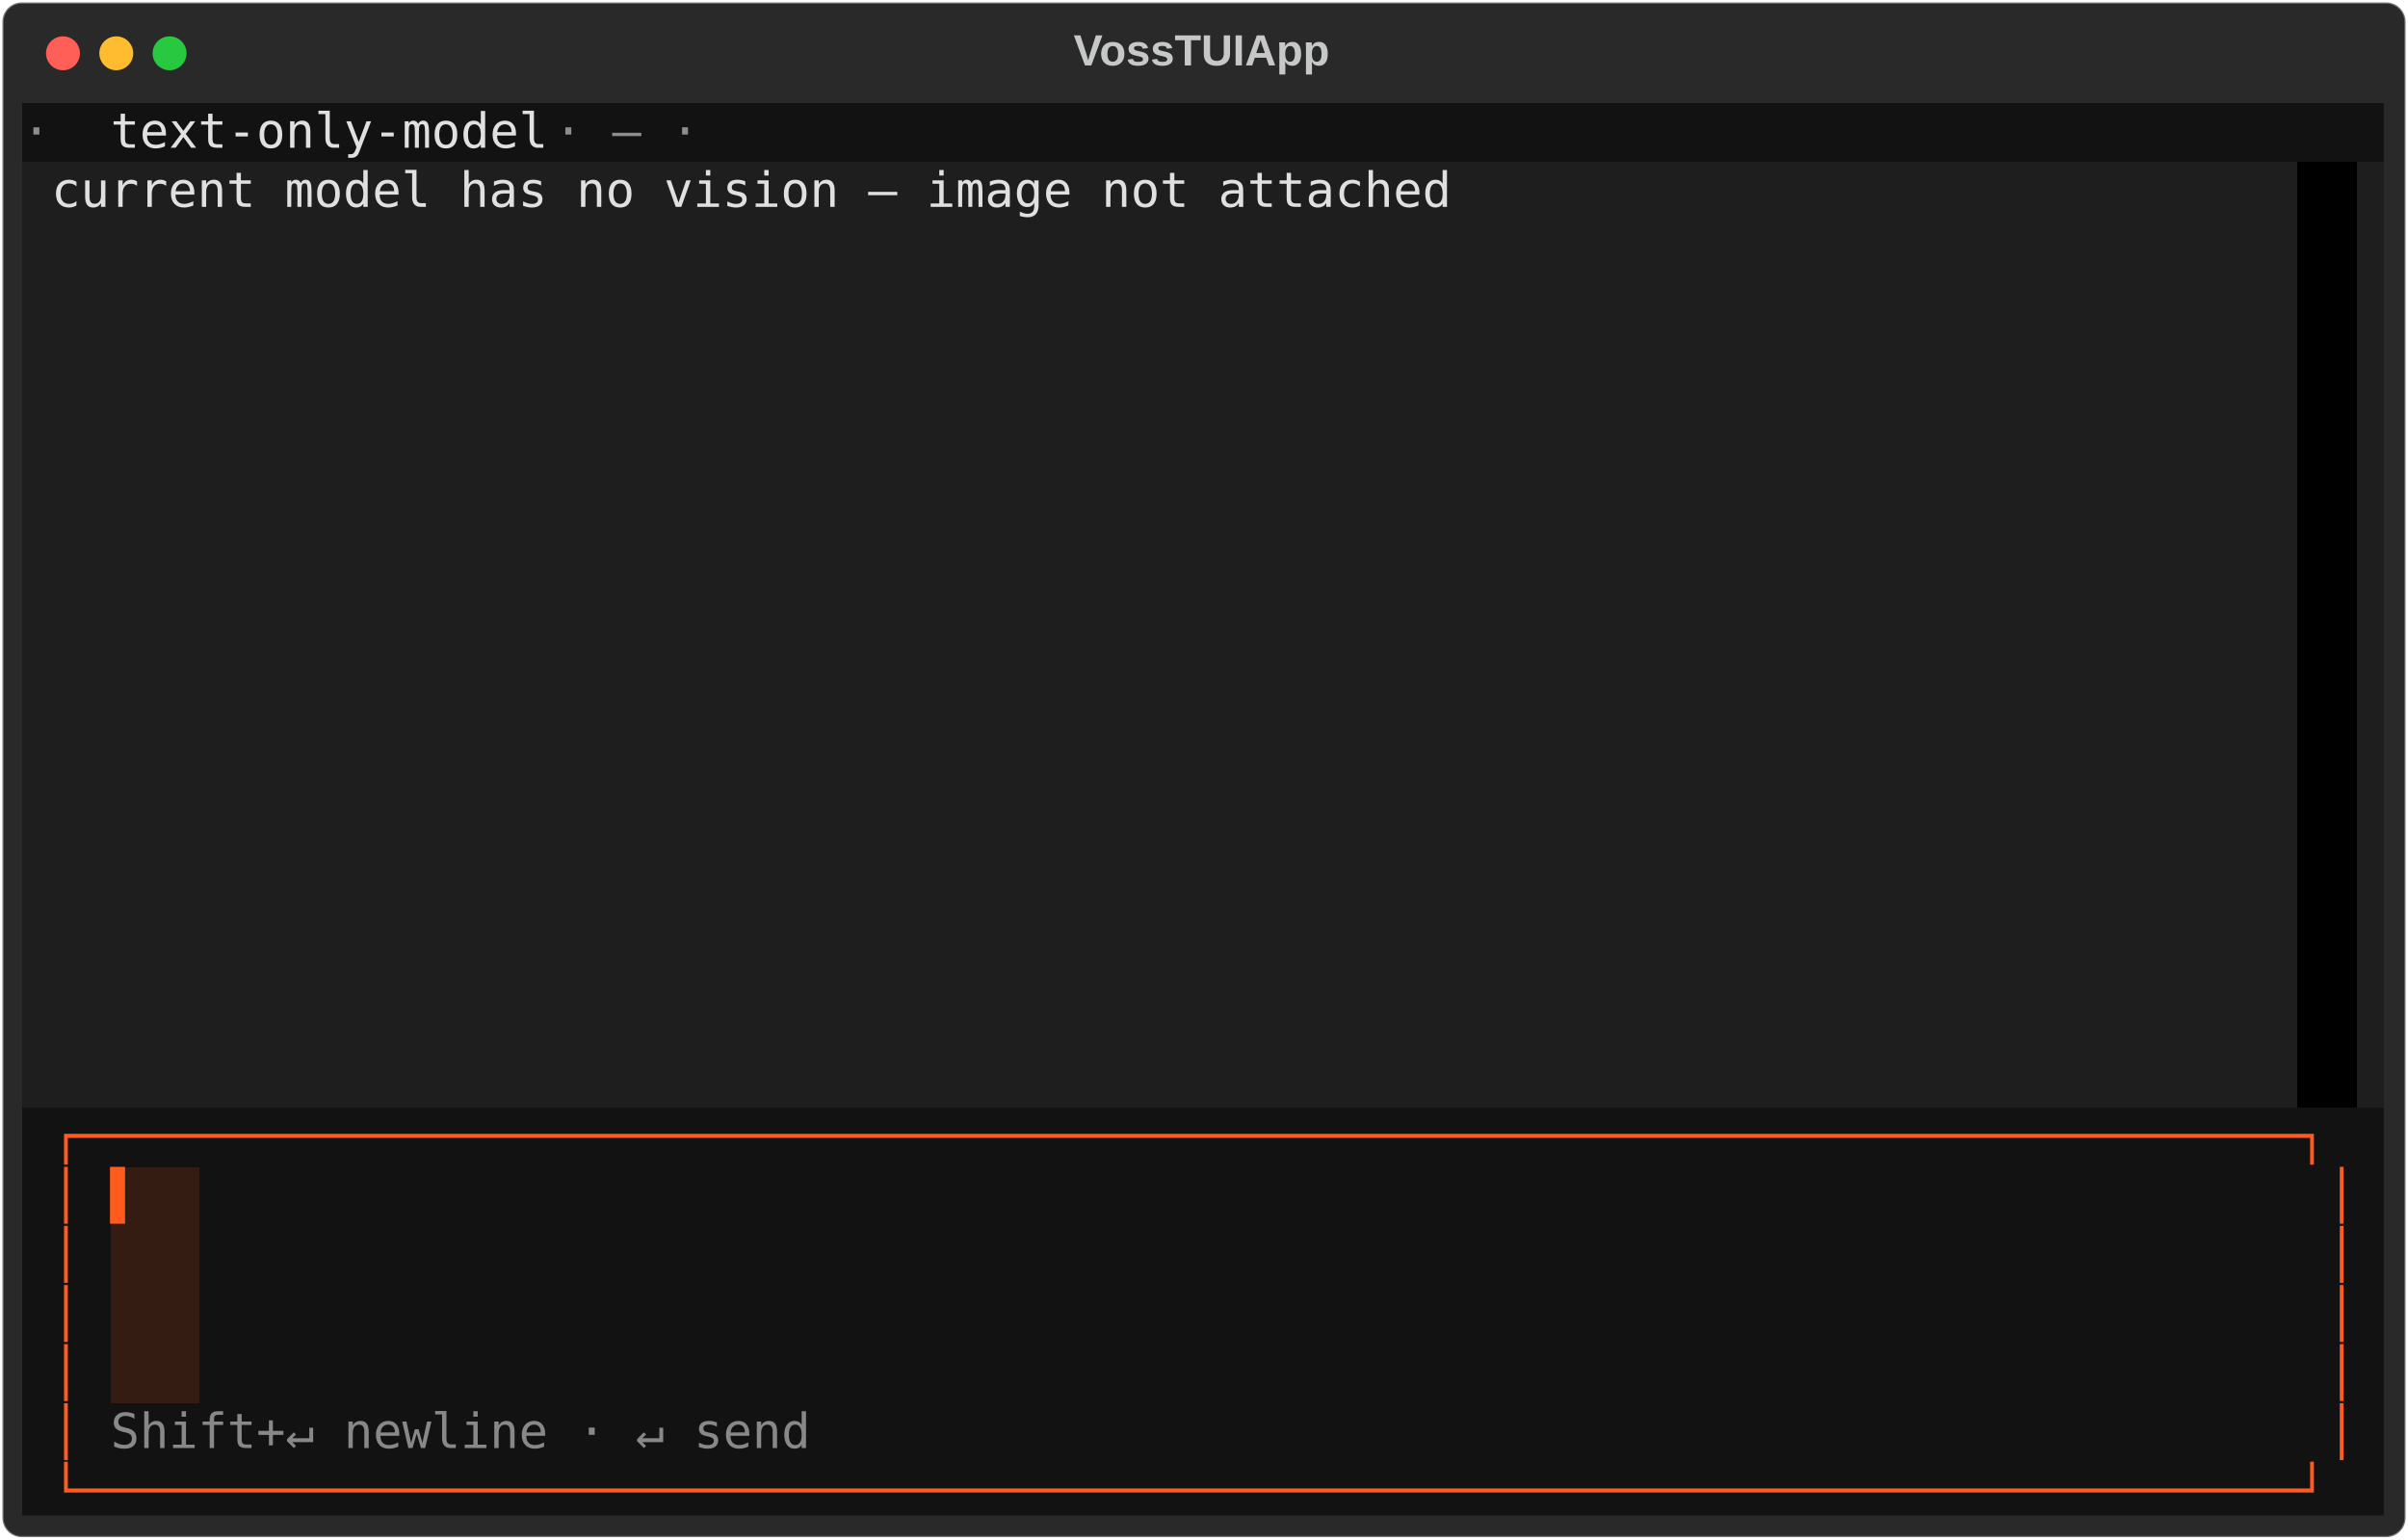
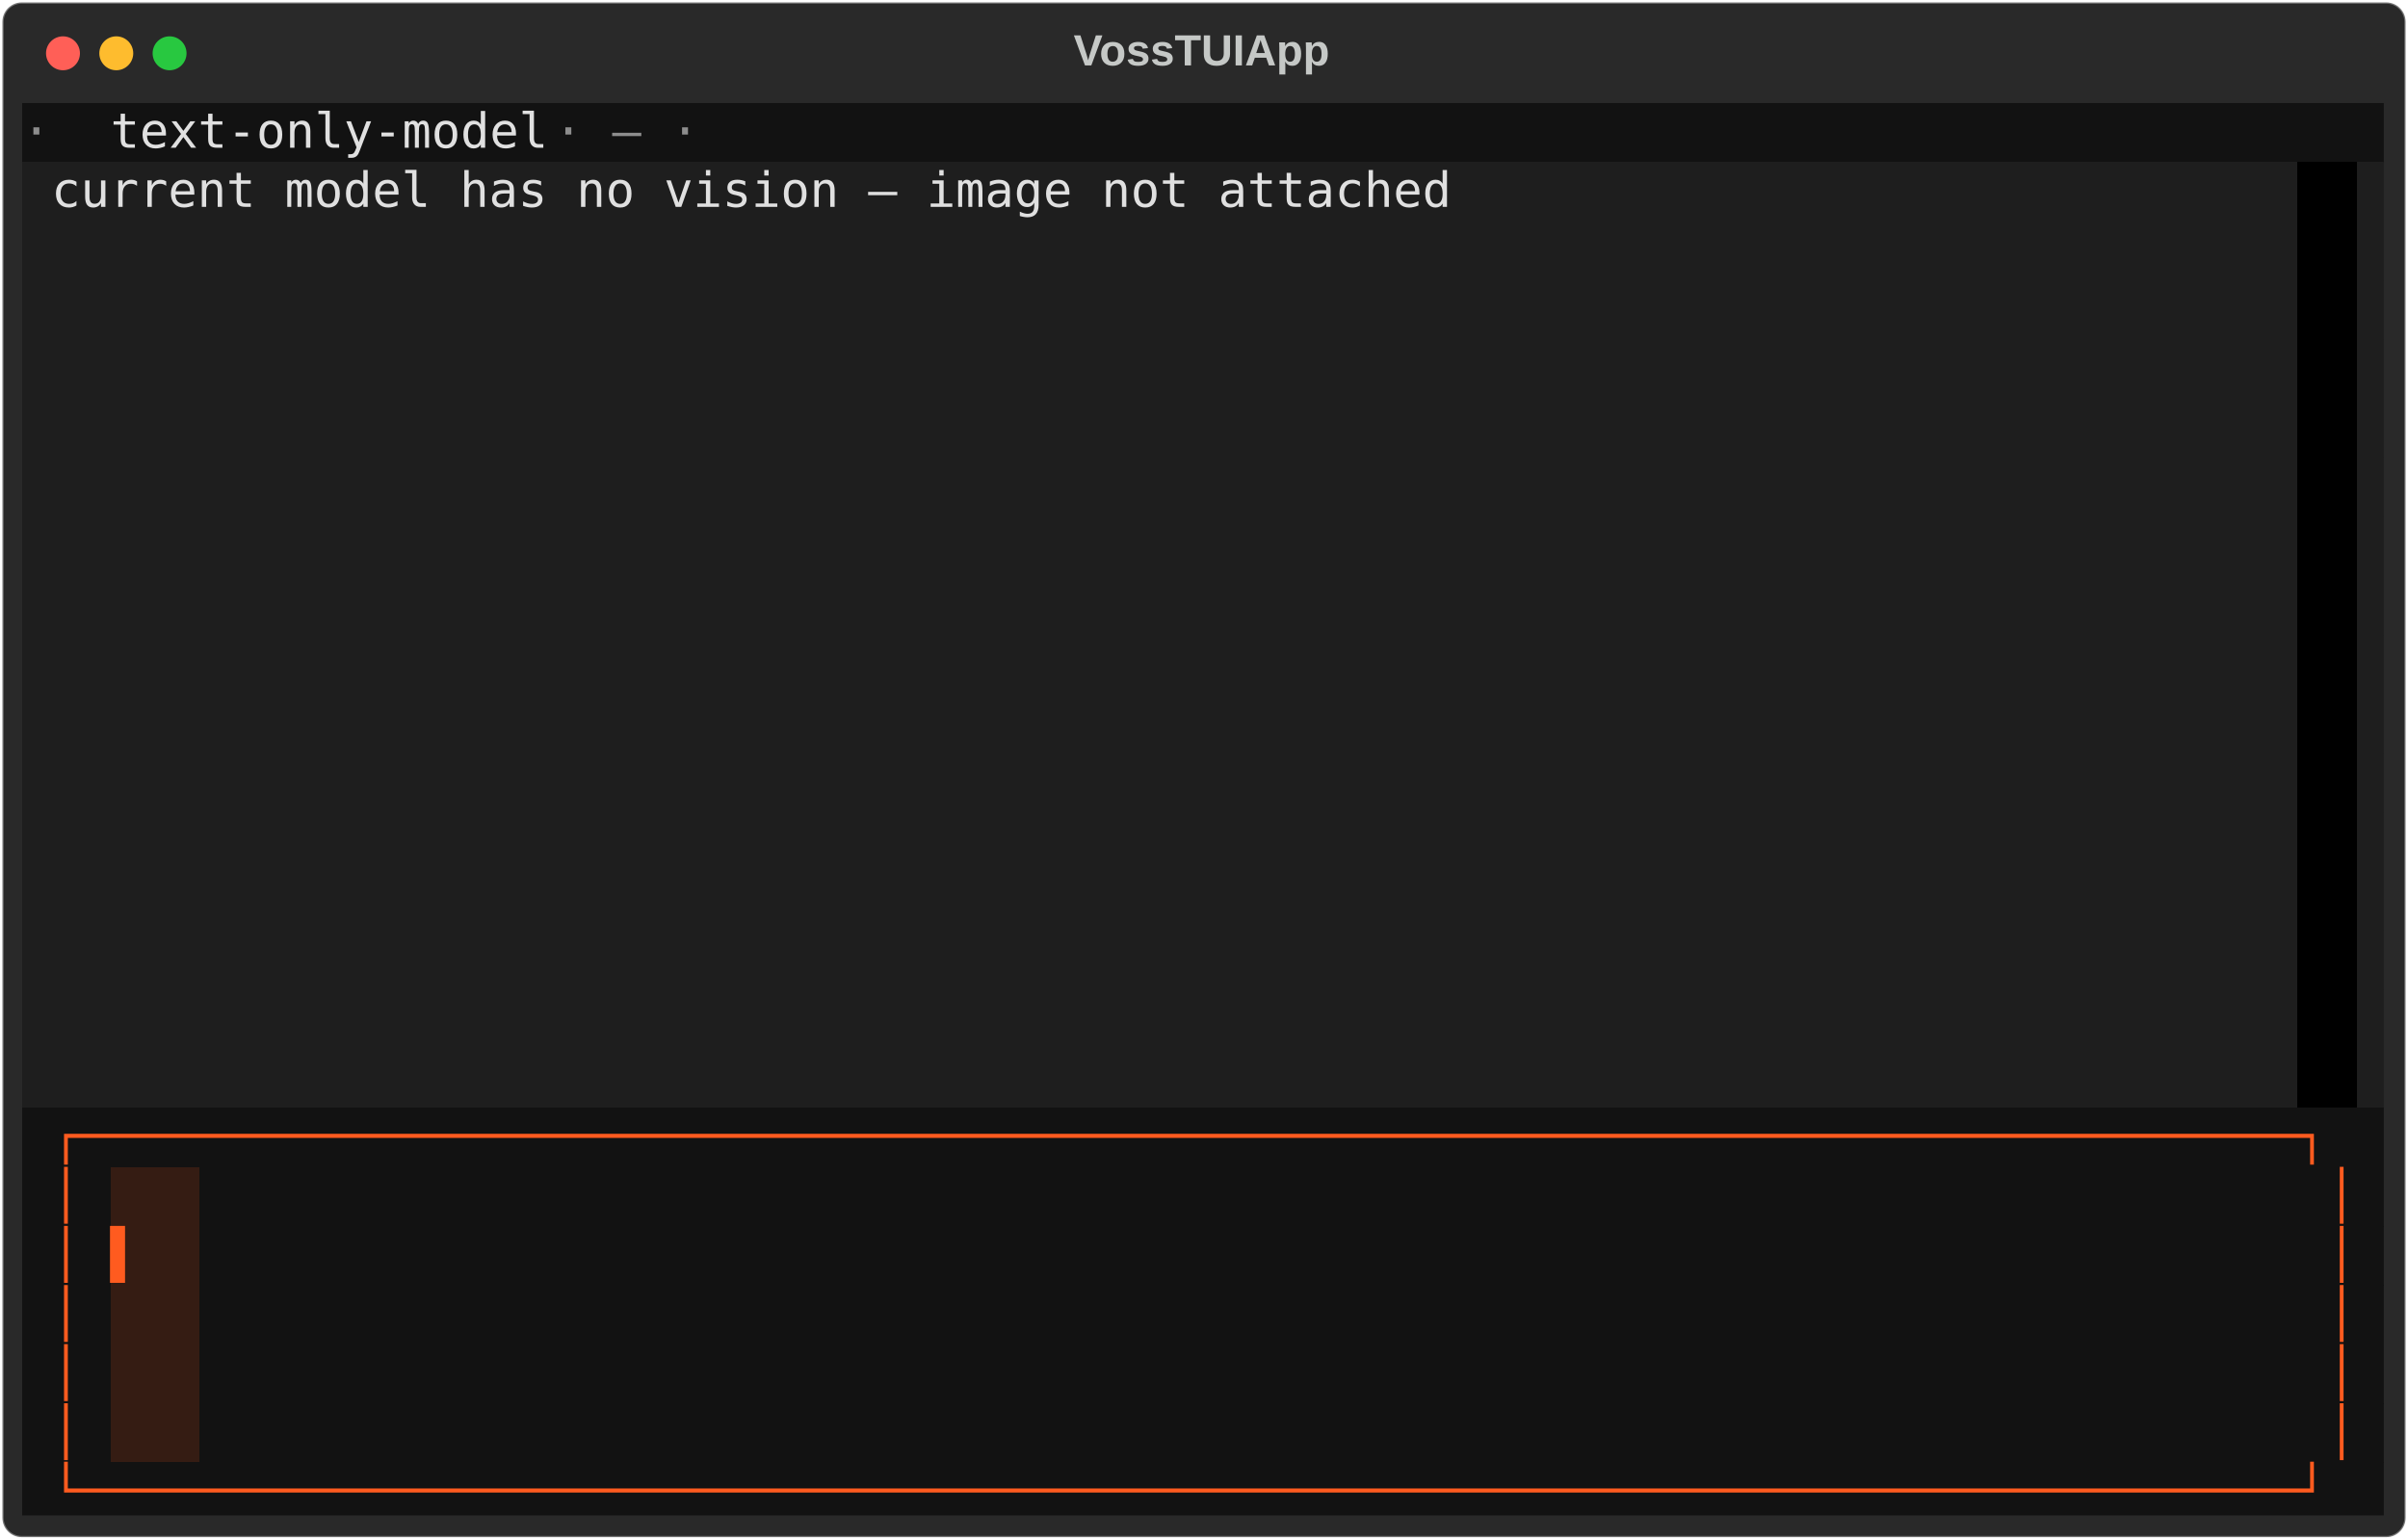
<svg xmlns="http://www.w3.org/2000/svg" class="rich-terminal" viewBox="0 0 994 635.6">
  <style>

    @font-face {
        font-family: "Fira Code";
        src: local("FiraCode-Regular"),
                url("https://cdnjs.cloudflare.com/ajax/libs/firacode/6.2.0/woff2/FiraCode-Regular.woff2") format("woff2"),
                url("https://cdnjs.cloudflare.com/ajax/libs/firacode/6.2.0/woff/FiraCode-Regular.woff") format("woff");
        font-style: normal;
        font-weight: 400;
    }
    @font-face {
        font-family: "Fira Code";
        src: local("FiraCode-Bold"),
                url("https://cdnjs.cloudflare.com/ajax/libs/firacode/6.2.0/woff2/FiraCode-Bold.woff2") format("woff2"),
                url("https://cdnjs.cloudflare.com/ajax/libs/firacode/6.2.0/woff/FiraCode-Bold.woff") format("woff");
        font-style: bold;
        font-weight: 700;
    }

    .terminal-matrix {
        font-family: Fira Code, monospace;
        font-size: 20px;
        line-height: 24.4px;
        font-variant-east-asian: full-width;
    }

    .terminal-title {
        font-size: 18px;
        font-weight: bold;
        font-family: arial;
    }

    .terminal-r1 { fill: #8d8d8d }
.terminal-r2 { fill: #e0e0e0 }
.terminal-r3 { fill: #c5c8c6 }
.terminal-r4 { fill: #ff5b1f }
.terminal-r5 { fill: #ff5b1f;font-weight: bold }
- .terminal-r6 { fill: #888888 }
    </style>
  <defs>
    <clipPath id="terminal-clip-terminal">
      <rect x="0" y="0" width="975.0" height="584.6" />
    </clipPath>
    <clipPath id="terminal-line-0">
      <rect x="0" y="1.5" width="976" height="24.65" />
    </clipPath>
    <clipPath id="terminal-line-1">
      <rect x="0" y="25.9" width="976" height="24.65" />
    </clipPath>
    <clipPath id="terminal-line-2">
      <rect x="0" y="50.3" width="976" height="24.65" />
    </clipPath>
    <clipPath id="terminal-line-3">
      <rect x="0" y="74.7" width="976" height="24.65" />
    </clipPath>
    <clipPath id="terminal-line-4">
      <rect x="0" y="99.1" width="976" height="24.65" />
    </clipPath>
    <clipPath id="terminal-line-5">
      <rect x="0" y="123.5" width="976" height="24.65" />
    </clipPath>
    <clipPath id="terminal-line-6">
      <rect x="0" y="147.9" width="976" height="24.65" />
    </clipPath>
    <clipPath id="terminal-line-7">
      <rect x="0" y="172.3" width="976" height="24.65" />
    </clipPath>
    <clipPath id="terminal-line-8">
      <rect x="0" y="196.7" width="976" height="24.65" />
    </clipPath>
    <clipPath id="terminal-line-9">
      <rect x="0" y="221.1" width="976" height="24.65" />
    </clipPath>
    <clipPath id="terminal-line-10">
      <rect x="0" y="245.5" width="976" height="24.65" />
    </clipPath>
    <clipPath id="terminal-line-11">
      <rect x="0" y="269.9" width="976" height="24.65" />
    </clipPath>
    <clipPath id="terminal-line-12">
      <rect x="0" y="294.3" width="976" height="24.65" />
    </clipPath>
    <clipPath id="terminal-line-13">
      <rect x="0" y="318.7" width="976" height="24.65" />
    </clipPath>
    <clipPath id="terminal-line-14">
      <rect x="0" y="343.1" width="976" height="24.65" />
    </clipPath>
    <clipPath id="terminal-line-15">
      <rect x="0" y="367.5" width="976" height="24.65" />
    </clipPath>
    <clipPath id="terminal-line-16">
      <rect x="0" y="391.9" width="976" height="24.65" />
    </clipPath>
    <clipPath id="terminal-line-17">
      <rect x="0" y="416.3" width="976" height="24.65" />
    </clipPath>
    <clipPath id="terminal-line-18">
      <rect x="0" y="440.7" width="976" height="24.65" />
    </clipPath>
    <clipPath id="terminal-line-19">
      <rect x="0" y="465.1" width="976" height="24.65" />
    </clipPath>
    <clipPath id="terminal-line-20">
      <rect x="0" y="489.5" width="976" height="24.65" />
    </clipPath>
    <clipPath id="terminal-line-21">
      <rect x="0" y="513.9" width="976" height="24.65" />
    </clipPath>
    <clipPath id="terminal-line-22">
      <rect x="0" y="538.3" width="976" height="24.65" />
    </clipPath>
  </defs>
  <rect fill="#292929" stroke="rgba(255,255,255,0.35)" stroke-width="1" x="1" y="1" width="992" height="633.6" rx="8" />
  <text class="terminal-title" fill="#c5c8c6" text-anchor="middle" x="496" y="27">VossTUIApp</text>
  <g transform="translate(26,22)">
    <circle cx="0" cy="0" r="7" fill="#ff5f57" />
    <circle cx="22" cy="0" r="7" fill="#febc2e" />
    <circle cx="44" cy="0" r="7" fill="#28c840" />
  </g>
  <g transform="translate(9, 41)" clip-path="url(#terminal-clip-terminal)">
    <rect fill="#121212" x="0" y="1.5" width="36.6" height="24.65" shape-rendering="crispEdges" />
    <rect fill="#121212" x="36.6" y="1.5" width="183" height="24.65" shape-rendering="crispEdges" />
    <rect fill="#121212" x="219.6" y="1.5" width="85.4" height="24.65" shape-rendering="crispEdges" />
    <rect fill="#121212" x="305" y="1.5" width="671" height="24.65" shape-rendering="crispEdges" />
    <rect fill="#1e1e1e" x="0" y="25.9" width="12.2" height="24.65" shape-rendering="crispEdges" />
    <rect fill="#1e1e1e" x="12.2" y="25.9" width="927.2" height="24.65" shape-rendering="crispEdges" />
    <rect fill="#000000" x="939.4" y="25.9" width="24.4" height="24.65" shape-rendering="crispEdges" />
    <rect fill="#1e1e1e" x="963.8" y="25.9" width="12.2" height="24.65" shape-rendering="crispEdges" />
    <rect fill="#1e1e1e" x="0" y="50.3" width="12.2" height="24.65" shape-rendering="crispEdges" />
    <rect fill="#1e1e1e" x="12.2" y="50.3" width="927.2" height="24.65" shape-rendering="crispEdges" />
    <rect fill="#000000" x="939.4" y="50.3" width="24.4" height="24.65" shape-rendering="crispEdges" />
    <rect fill="#1e1e1e" x="963.8" y="50.3" width="12.2" height="24.65" shape-rendering="crispEdges" />
    <rect fill="#1e1e1e" x="0" y="74.7" width="12.2" height="24.65" shape-rendering="crispEdges" />
    <rect fill="#1e1e1e" x="12.2" y="74.7" width="927.2" height="24.65" shape-rendering="crispEdges" />
    <rect fill="#000000" x="939.4" y="74.7" width="24.4" height="24.65" shape-rendering="crispEdges" />
    <rect fill="#1e1e1e" x="963.8" y="74.7" width="12.2" height="24.65" shape-rendering="crispEdges" />
    <rect fill="#1e1e1e" x="0" y="99.1" width="12.2" height="24.65" shape-rendering="crispEdges" />
    <rect fill="#1e1e1e" x="12.2" y="99.1" width="927.2" height="24.65" shape-rendering="crispEdges" />
    <rect fill="#000000" x="939.4" y="99.1" width="24.4" height="24.65" shape-rendering="crispEdges" />
    <rect fill="#1e1e1e" x="963.8" y="99.1" width="12.2" height="24.65" shape-rendering="crispEdges" />
    <rect fill="#1e1e1e" x="0" y="123.5" width="12.2" height="24.65" shape-rendering="crispEdges" />
    <rect fill="#1e1e1e" x="12.2" y="123.5" width="927.2" height="24.65" shape-rendering="crispEdges" />
    <rect fill="#000000" x="939.4" y="123.5" width="24.4" height="24.65" shape-rendering="crispEdges" />
    <rect fill="#1e1e1e" x="963.8" y="123.5" width="12.2" height="24.65" shape-rendering="crispEdges" />
    <rect fill="#1e1e1e" x="0" y="147.9" width="12.2" height="24.65" shape-rendering="crispEdges" />
    <rect fill="#1e1e1e" x="12.2" y="147.9" width="927.2" height="24.65" shape-rendering="crispEdges" />
    <rect fill="#000000" x="939.4" y="147.9" width="24.4" height="24.65" shape-rendering="crispEdges" />
    <rect fill="#1e1e1e" x="963.8" y="147.9" width="12.2" height="24.65" shape-rendering="crispEdges" />
    <rect fill="#1e1e1e" x="0" y="172.3" width="12.2" height="24.65" shape-rendering="crispEdges" />
    <rect fill="#1e1e1e" x="12.2" y="172.3" width="927.2" height="24.65" shape-rendering="crispEdges" />
    <rect fill="#000000" x="939.4" y="172.3" width="24.4" height="24.65" shape-rendering="crispEdges" />
    <rect fill="#1e1e1e" x="963.8" y="172.3" width="12.2" height="24.65" shape-rendering="crispEdges" />
    <rect fill="#1e1e1e" x="0" y="196.7" width="12.2" height="24.65" shape-rendering="crispEdges" />
    <rect fill="#1e1e1e" x="12.2" y="196.7" width="927.2" height="24.65" shape-rendering="crispEdges" />
    <rect fill="#000000" x="939.4" y="196.7" width="24.4" height="24.65" shape-rendering="crispEdges" />
    <rect fill="#1e1e1e" x="963.8" y="196.7" width="12.2" height="24.65" shape-rendering="crispEdges" />
    <rect fill="#1e1e1e" x="0" y="221.1" width="12.2" height="24.65" shape-rendering="crispEdges" />
    <rect fill="#1e1e1e" x="12.2" y="221.1" width="927.2" height="24.65" shape-rendering="crispEdges" />
    <rect fill="#000000" x="939.4" y="221.1" width="24.4" height="24.65" shape-rendering="crispEdges" />
    <rect fill="#1e1e1e" x="963.8" y="221.1" width="12.2" height="24.65" shape-rendering="crispEdges" />
    <rect fill="#1e1e1e" x="0" y="245.5" width="12.2" height="24.65" shape-rendering="crispEdges" />
    <rect fill="#1e1e1e" x="12.2" y="245.5" width="927.2" height="24.65" shape-rendering="crispEdges" />
    <rect fill="#000000" x="939.4" y="245.5" width="24.4" height="24.65" shape-rendering="crispEdges" />
    <rect fill="#1e1e1e" x="963.8" y="245.5" width="12.2" height="24.65" shape-rendering="crispEdges" />
    <rect fill="#1e1e1e" x="0" y="269.9" width="12.2" height="24.65" shape-rendering="crispEdges" />
    <rect fill="#1e1e1e" x="12.2" y="269.9" width="927.2" height="24.65" shape-rendering="crispEdges" />
    <rect fill="#000000" x="939.4" y="269.9" width="24.4" height="24.65" shape-rendering="crispEdges" />
    <rect fill="#1e1e1e" x="963.8" y="269.9" width="12.2" height="24.65" shape-rendering="crispEdges" />
    <rect fill="#1e1e1e" x="0" y="294.3" width="12.2" height="24.65" shape-rendering="crispEdges" />
    <rect fill="#1e1e1e" x="12.2" y="294.3" width="927.2" height="24.65" shape-rendering="crispEdges" />
    <rect fill="#000000" x="939.4" y="294.3" width="24.4" height="24.65" shape-rendering="crispEdges" />
    <rect fill="#1e1e1e" x="963.8" y="294.3" width="12.2" height="24.65" shape-rendering="crispEdges" />
    <rect fill="#1e1e1e" x="0" y="318.7" width="12.2" height="24.65" shape-rendering="crispEdges" />
    <rect fill="#1e1e1e" x="12.2" y="318.7" width="927.2" height="24.65" shape-rendering="crispEdges" />
    <rect fill="#000000" x="939.4" y="318.7" width="24.4" height="24.65" shape-rendering="crispEdges" />
    <rect fill="#1e1e1e" x="963.8" y="318.7" width="12.2" height="24.65" shape-rendering="crispEdges" />
    <rect fill="#1e1e1e" x="0" y="343.1" width="12.2" height="24.65" shape-rendering="crispEdges" />
    <rect fill="#1e1e1e" x="12.2" y="343.1" width="927.2" height="24.65" shape-rendering="crispEdges" />
    <rect fill="#000000" x="939.4" y="343.1" width="24.4" height="24.65" shape-rendering="crispEdges" />
    <rect fill="#1e1e1e" x="963.8" y="343.1" width="12.2" height="24.65" shape-rendering="crispEdges" />
    <rect fill="#1e1e1e" x="0" y="367.5" width="12.2" height="24.65" shape-rendering="crispEdges" />
    <rect fill="#1e1e1e" x="12.2" y="367.5" width="927.2" height="24.65" shape-rendering="crispEdges" />
    <rect fill="#000000" x="939.4" y="367.5" width="24.4" height="24.65" shape-rendering="crispEdges" />
    <rect fill="#1e1e1e" x="963.8" y="367.5" width="12.2" height="24.65" shape-rendering="crispEdges" />
    <rect fill="#1e1e1e" x="0" y="391.9" width="12.2" height="24.65" shape-rendering="crispEdges" />
    <rect fill="#1e1e1e" x="12.2" y="391.9" width="927.2" height="24.65" shape-rendering="crispEdges" />
    <rect fill="#000000" x="939.4" y="391.9" width="24.4" height="24.65" shape-rendering="crispEdges" />
    <rect fill="#1e1e1e" x="963.8" y="391.9" width="12.2" height="24.65" shape-rendering="crispEdges" />
    <rect fill="#121212" x="0" y="416.3" width="12.2" height="24.65" shape-rendering="crispEdges" />
    <rect fill="#121212" x="12.2" y="416.3" width="951.6" height="24.65" shape-rendering="crispEdges" />
    <rect fill="#121212" x="963.8" y="416.3" width="12.2" height="24.65" shape-rendering="crispEdges" />
    <rect fill="#121212" x="0" y="440.7" width="12.2" height="24.65" shape-rendering="crispEdges" />
    <rect fill="#121212" x="12.2" y="440.7" width="12.2" height="24.65" shape-rendering="crispEdges" />
    <rect fill="#121212" x="24.4" y="440.7" width="12.2" height="24.65" shape-rendering="crispEdges" />
    <rect fill="#351c13" x="36.6" y="440.7" width="36.6" height="24.65" shape-rendering="crispEdges" />
-     <rect fill="#121212" x="73.2" y="440.7" width="854" height="24.65" shape-rendering="crispEdges" />
-     <rect fill="#121212" x="927.2" y="440.7" width="24.4" height="24.65" shape-rendering="crispEdges" />
+     <rect fill="#121212" x="73.2" y="440.7" width="878.4" height="24.65" shape-rendering="crispEdges" />
    <rect fill="#121212" x="951.6" y="440.7" width="12.2" height="24.65" shape-rendering="crispEdges" />
    <rect fill="#121212" x="963.8" y="440.7" width="12.2" height="24.65" shape-rendering="crispEdges" />
    <rect fill="#121212" x="0" y="465.1" width="12.2" height="24.65" shape-rendering="crispEdges" />
    <rect fill="#121212" x="12.2" y="465.1" width="12.2" height="24.65" shape-rendering="crispEdges" />
    <rect fill="#121212" x="24.4" y="465.1" width="12.2" height="24.65" shape-rendering="crispEdges" />
    <rect fill="#351c13" x="36.6" y="465.1" width="36.6" height="24.65" shape-rendering="crispEdges" />
-     <rect fill="#121212" x="73.2" y="465.1" width="878.4" height="24.65" shape-rendering="crispEdges" />
+     <rect fill="#121212" x="73.2" y="465.1" width="854" height="24.65" shape-rendering="crispEdges" />
+     <rect fill="#121212" x="927.2" y="465.1" width="24.4" height="24.65" shape-rendering="crispEdges" />
    <rect fill="#121212" x="951.6" y="465.1" width="12.2" height="24.65" shape-rendering="crispEdges" />
    <rect fill="#121212" x="963.8" y="465.1" width="12.2" height="24.65" shape-rendering="crispEdges" />
    <rect fill="#121212" x="0" y="489.5" width="12.2" height="24.65" shape-rendering="crispEdges" />
    <rect fill="#121212" x="12.2" y="489.5" width="12.2" height="24.65" shape-rendering="crispEdges" />
    <rect fill="#121212" x="24.4" y="489.5" width="12.2" height="24.65" shape-rendering="crispEdges" />
    <rect fill="#351c13" x="36.6" y="489.5" width="36.6" height="24.65" shape-rendering="crispEdges" />
    <rect fill="#121212" x="73.2" y="489.5" width="878.4" height="24.65" shape-rendering="crispEdges" />
    <rect fill="#121212" x="951.6" y="489.5" width="12.2" height="24.65" shape-rendering="crispEdges" />
    <rect fill="#121212" x="963.8" y="489.5" width="12.2" height="24.65" shape-rendering="crispEdges" />
    <rect fill="#121212" x="0" y="513.9" width="12.2" height="24.65" shape-rendering="crispEdges" />
    <rect fill="#121212" x="12.2" y="513.9" width="12.2" height="24.65" shape-rendering="crispEdges" />
    <rect fill="#121212" x="24.4" y="513.9" width="12.2" height="24.65" shape-rendering="crispEdges" />
    <rect fill="#351c13" x="36.6" y="513.9" width="36.6" height="24.65" shape-rendering="crispEdges" />
    <rect fill="#121212" x="73.2" y="513.9" width="878.4" height="24.65" shape-rendering="crispEdges" />
    <rect fill="#121212" x="951.6" y="513.9" width="12.2" height="24.65" shape-rendering="crispEdges" />
    <rect fill="#121212" x="963.8" y="513.9" width="12.2" height="24.65" shape-rendering="crispEdges" />
    <rect fill="#121212" x="0" y="538.3" width="12.2" height="24.65" shape-rendering="crispEdges" />
    <rect fill="#121212" x="12.2" y="538.3" width="12.2" height="24.65" shape-rendering="crispEdges" />
    <rect fill="#121212" x="24.4" y="538.3" width="12.2" height="24.65" shape-rendering="crispEdges" />
-     <rect fill="#121212" x="36.6" y="538.3" width="902.8" height="24.65" shape-rendering="crispEdges" />
-     <rect fill="#121212" x="939.4" y="538.3" width="12.2" height="24.65" shape-rendering="crispEdges" />
+     <rect fill="#351c13" x="36.6" y="538.3" width="36.6" height="24.65" shape-rendering="crispEdges" />
+     <rect fill="#121212" x="73.2" y="538.3" width="878.4" height="24.65" shape-rendering="crispEdges" />
    <rect fill="#121212" x="951.6" y="538.3" width="12.2" height="24.65" shape-rendering="crispEdges" />
    <rect fill="#121212" x="963.8" y="538.3" width="12.2" height="24.65" shape-rendering="crispEdges" />
    <rect fill="#121212" x="0" y="562.7" width="12.2" height="24.65" shape-rendering="crispEdges" />
    <rect fill="#121212" x="12.2" y="562.7" width="951.6" height="24.65" shape-rendering="crispEdges" />
    <rect fill="#121212" x="963.8" y="562.7" width="12.2" height="24.65" shape-rendering="crispEdges" />
    <g class="terminal-matrix">
      <text class="terminal-r1" x="0" y="20" textLength="36.6" clip-path="url(#terminal-line-0)"> · </text>
      <text class="terminal-r2" x="36.6" y="20" textLength="183" clip-path="url(#terminal-line-0)">text-only-model</text>
      <text class="terminal-r1" x="219.6" y="20" textLength="85.4" clip-path="url(#terminal-line-0)"> · — · </text>
      <text class="terminal-r3" x="976" y="20" textLength="12.2" clip-path="url(#terminal-line-0)">
</text>
      <text class="terminal-r2" x="12.2" y="44.4" textLength="927.2" clip-path="url(#terminal-line-1)">current model has no vision — image not attached                            </text>
      <text class="terminal-r3" x="976" y="44.4" textLength="12.2" clip-path="url(#terminal-line-1)">
</text>
      <text class="terminal-r3" x="976" y="68.8" textLength="12.2" clip-path="url(#terminal-line-2)">
</text>
      <text class="terminal-r3" x="976" y="93.2" textLength="12.2" clip-path="url(#terminal-line-3)">
</text>
      <text class="terminal-r3" x="976" y="117.6" textLength="12.2" clip-path="url(#terminal-line-4)">
</text>
      <text class="terminal-r3" x="976" y="142" textLength="12.2" clip-path="url(#terminal-line-5)">
</text>
      <text class="terminal-r3" x="976" y="166.4" textLength="12.2" clip-path="url(#terminal-line-6)">
</text>
      <text class="terminal-r3" x="976" y="190.8" textLength="12.2" clip-path="url(#terminal-line-7)">
</text>
      <text class="terminal-r3" x="976" y="215.2" textLength="12.2" clip-path="url(#terminal-line-8)">
</text>
      <text class="terminal-r3" x="976" y="239.6" textLength="12.2" clip-path="url(#terminal-line-9)">
</text>
      <text class="terminal-r3" x="976" y="264" textLength="12.2" clip-path="url(#terminal-line-10)">
</text>
      <text class="terminal-r3" x="976" y="288.4" textLength="12.2" clip-path="url(#terminal-line-11)">
</text>
      <text class="terminal-r3" x="976" y="312.8" textLength="12.2" clip-path="url(#terminal-line-12)">
</text>
      <text class="terminal-r3" x="976" y="337.2" textLength="12.2" clip-path="url(#terminal-line-13)">
</text>
      <text class="terminal-r3" x="976" y="361.6" textLength="12.2" clip-path="url(#terminal-line-14)">
</text>
      <text class="terminal-r3" x="976" y="386" textLength="12.2" clip-path="url(#terminal-line-15)">
</text>
      <text class="terminal-r3" x="976" y="410.4" textLength="12.2" clip-path="url(#terminal-line-16)">
</text>
      <text class="terminal-r4" x="12.2" y="434.8" textLength="951.6" clip-path="url(#terminal-line-17)">┌────────────────────────────────────────────────────────────────────────────┐</text>
      <text class="terminal-r3" x="976" y="434.8" textLength="12.2" clip-path="url(#terminal-line-17)">
</text>
      <text class="terminal-r4" x="12.2" y="459.2" textLength="12.2" clip-path="url(#terminal-line-18)">│</text>
-       <text class="terminal-r5" x="36.6" y="459.2" textLength="36.6" clip-path="url(#terminal-line-18)">▌  </text>
      <text class="terminal-r4" x="951.6" y="459.2" textLength="12.2" clip-path="url(#terminal-line-18)">│</text>
      <text class="terminal-r3" x="976" y="459.2" textLength="12.2" clip-path="url(#terminal-line-18)">
</text>
      <text class="terminal-r4" x="12.2" y="483.6" textLength="12.2" clip-path="url(#terminal-line-19)">│</text>
+       <text class="terminal-r5" x="36.6" y="483.6" textLength="36.6" clip-path="url(#terminal-line-19)">▌  </text>
      <text class="terminal-r4" x="951.6" y="483.6" textLength="12.2" clip-path="url(#terminal-line-19)">│</text>
      <text class="terminal-r3" x="976" y="483.6" textLength="12.2" clip-path="url(#terminal-line-19)">
</text>
      <text class="terminal-r4" x="12.2" y="508" textLength="12.2" clip-path="url(#terminal-line-20)">│</text>
      <text class="terminal-r4" x="951.6" y="508" textLength="12.2" clip-path="url(#terminal-line-20)">│</text>
      <text class="terminal-r3" x="976" y="508" textLength="12.2" clip-path="url(#terminal-line-20)">
</text>
      <text class="terminal-r4" x="12.2" y="532.4" textLength="12.2" clip-path="url(#terminal-line-21)">│</text>
      <text class="terminal-r4" x="951.6" y="532.4" textLength="12.2" clip-path="url(#terminal-line-21)">│</text>
      <text class="terminal-r3" x="976" y="532.4" textLength="12.2" clip-path="url(#terminal-line-21)">
</text>
      <text class="terminal-r4" x="12.2" y="556.8" textLength="12.2" clip-path="url(#terminal-line-22)">│</text>
-       <text class="terminal-r6" x="36.6" y="556.8" textLength="902.8" clip-path="url(#terminal-line-22)">                                                  Shift+↵ newline · ↵ send</text>
      <text class="terminal-r4" x="951.6" y="556.8" textLength="12.2" clip-path="url(#terminal-line-22)">│</text>
      <text class="terminal-r3" x="976" y="556.8" textLength="12.2" clip-path="url(#terminal-line-22)">
</text>
      <text class="terminal-r4" x="12.2" y="581.2" textLength="951.6" clip-path="url(#terminal-line-23)">└────────────────────────────────────────────────────────────────────────────┘</text>
    </g>
  </g>
</svg>
